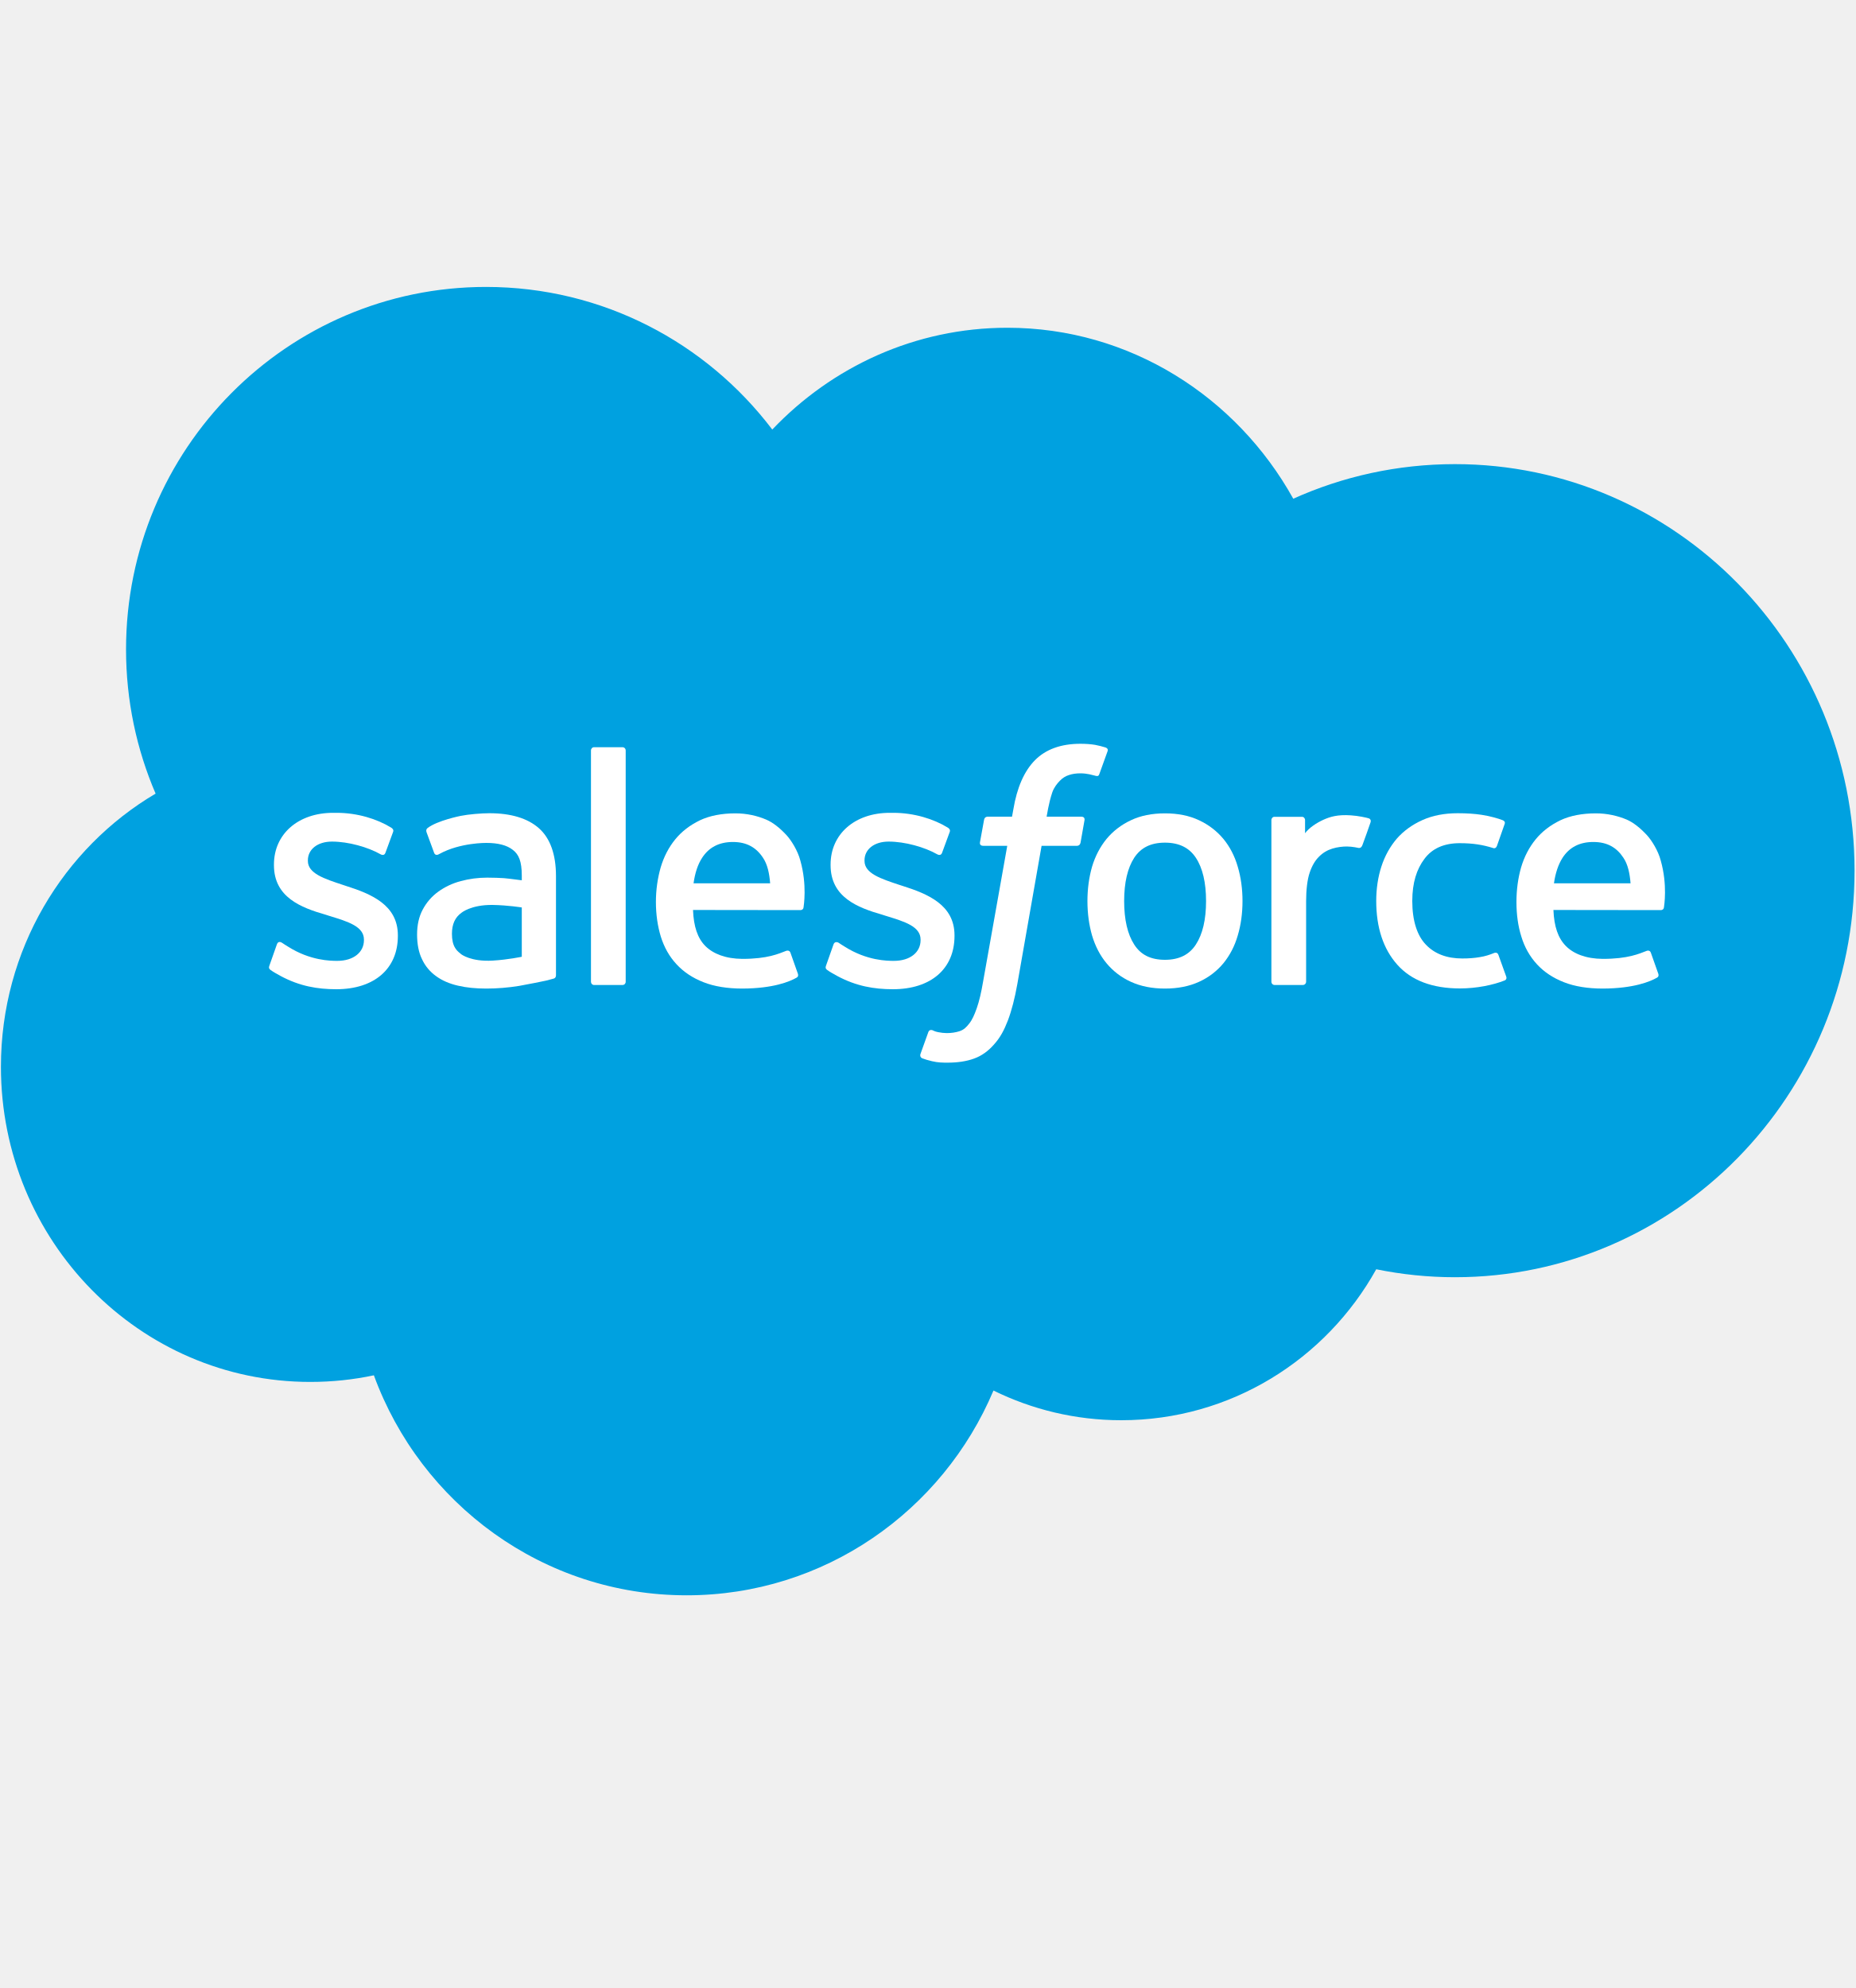
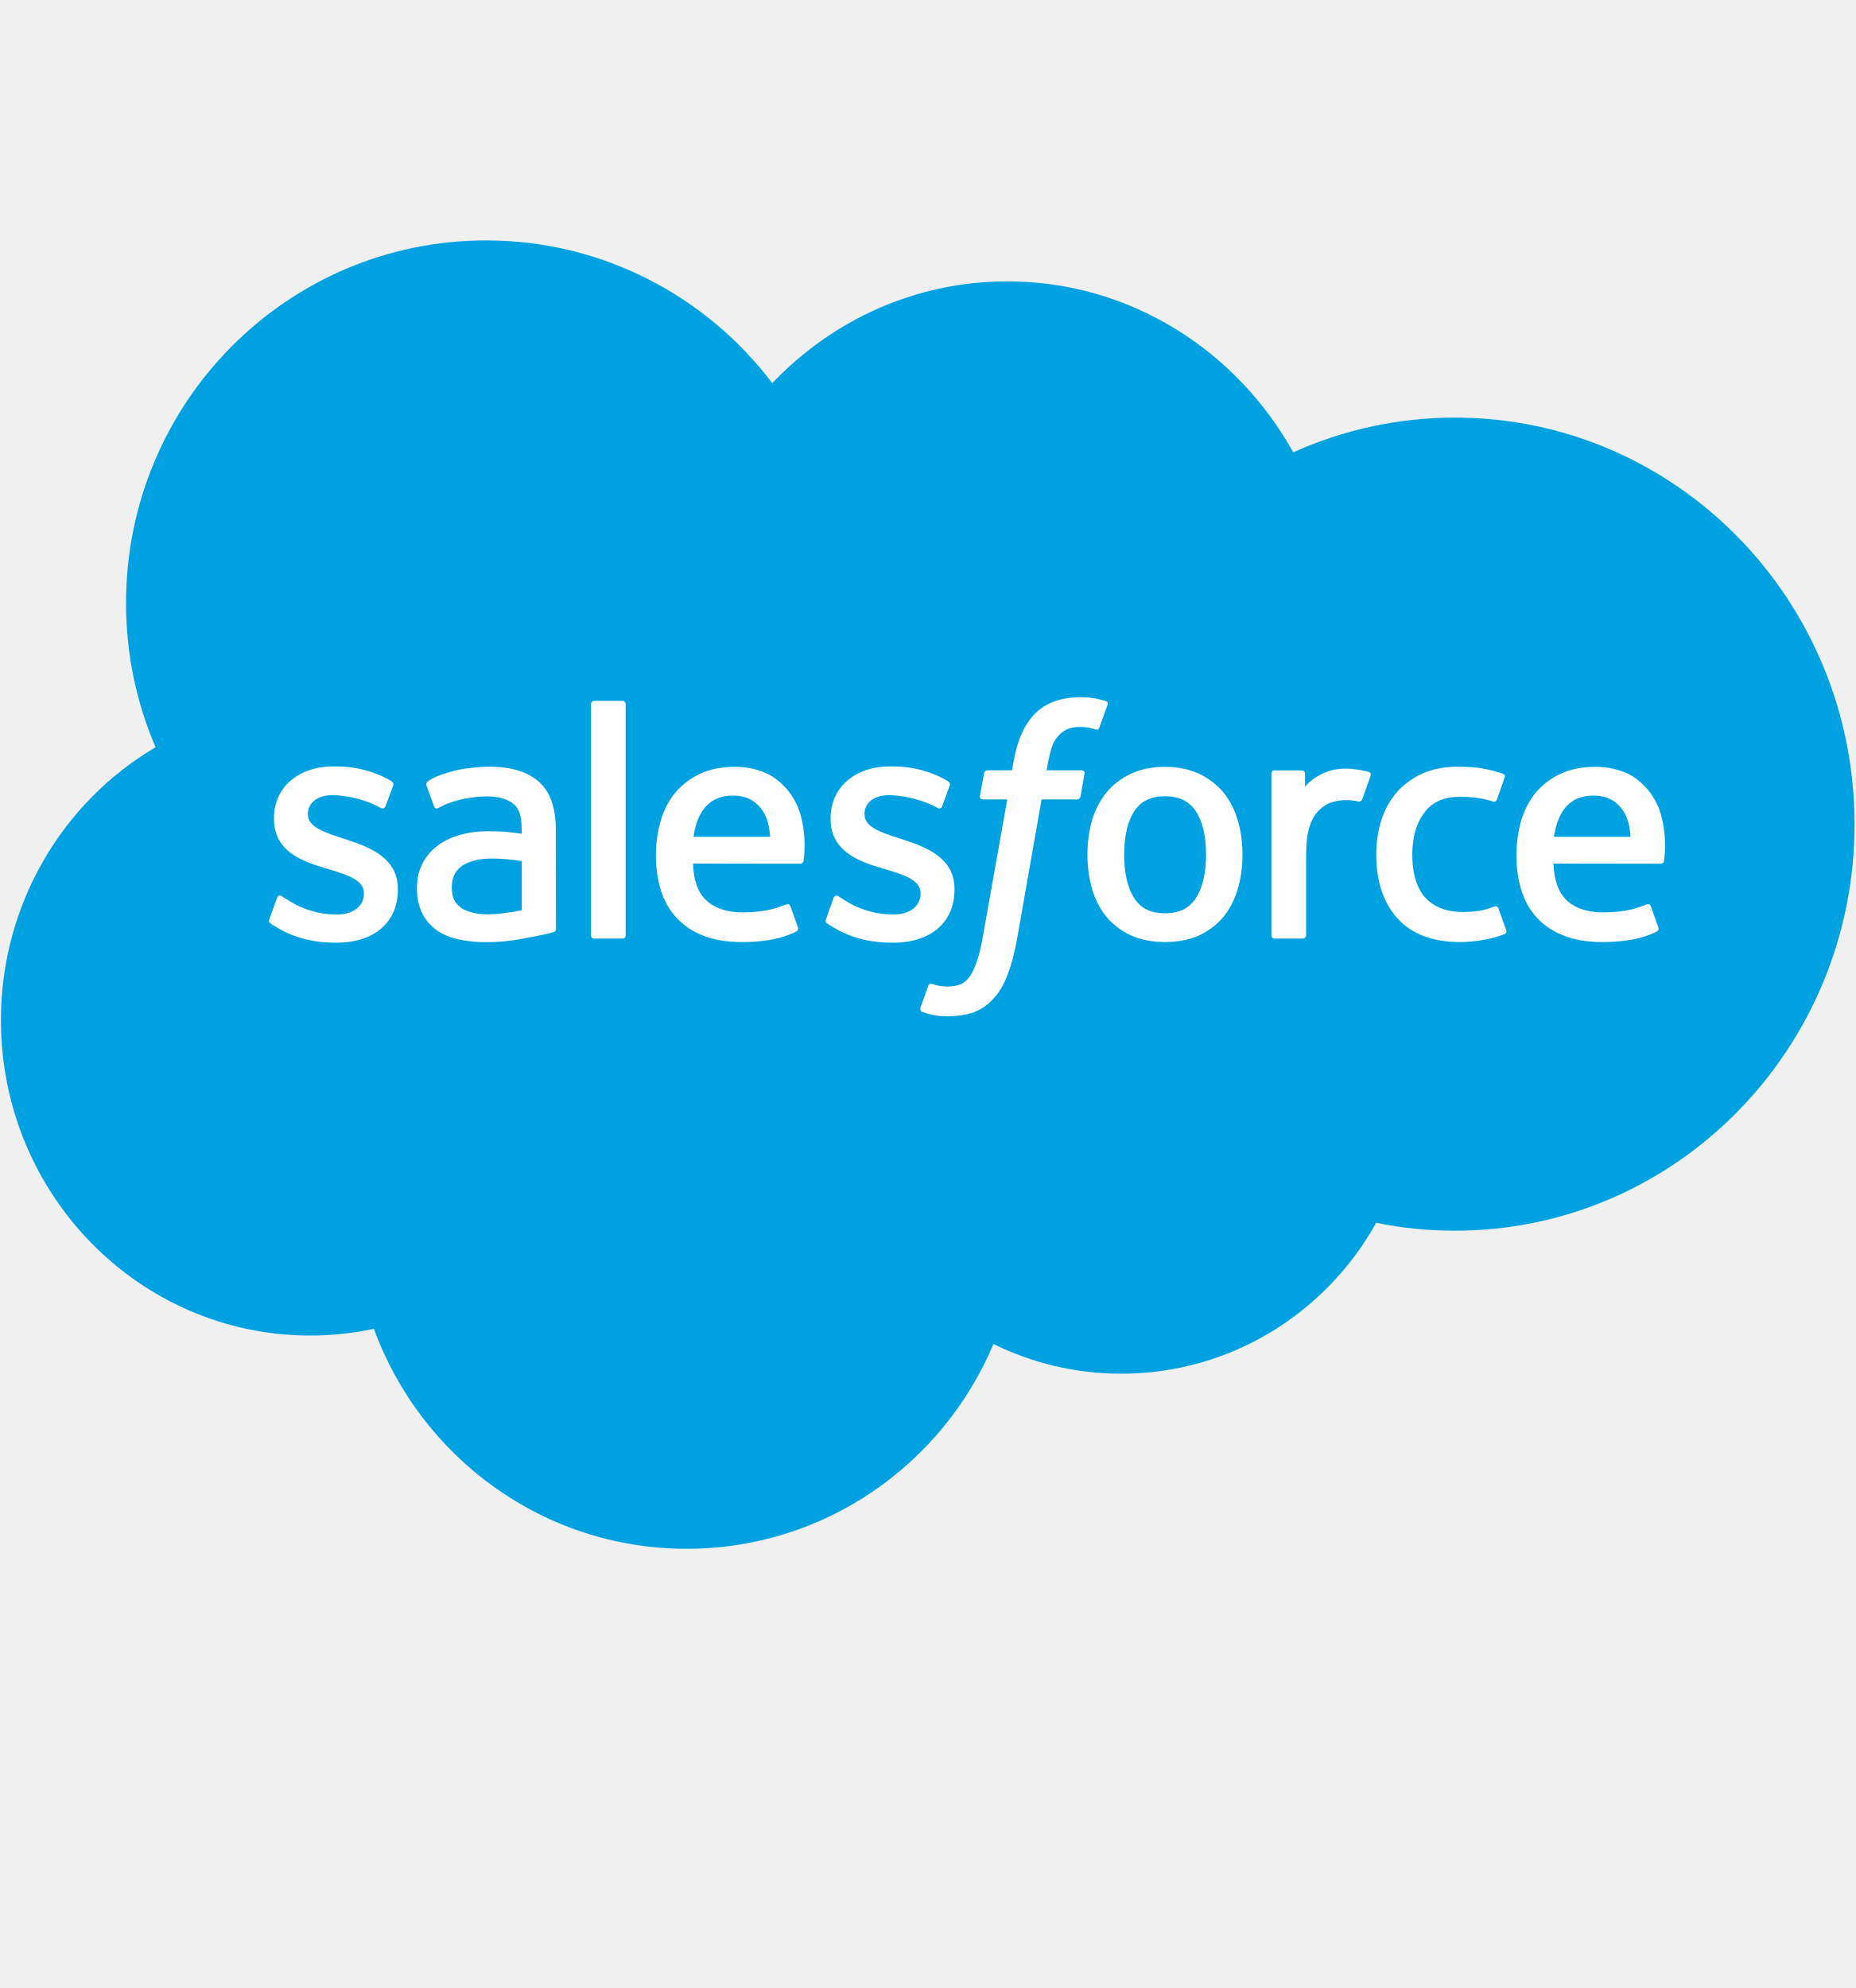
<svg xmlns="http://www.w3.org/2000/svg" width="14" height="15" viewBox="0 0 14 15" fill="none">
-   <g clip-path="url(#clip0_4_3020)">
-     <path d="M5.827 3.241C6.278 2.767 6.906 2.473 7.601 2.473C8.524 2.473 9.33 2.993 9.758 3.763C10.131 3.595 10.544 3.502 10.978 3.502C12.643 3.502 13.993 4.875 13.993 6.569C13.993 8.263 12.643 9.637 10.978 9.637C10.775 9.637 10.576 9.616 10.384 9.577C10.006 10.257 9.286 10.716 8.46 10.716C8.114 10.716 7.787 10.635 7.496 10.492C7.113 11.4 6.221 12.037 5.181 12.037C4.098 12.037 3.175 11.346 2.821 10.377C2.666 10.41 2.506 10.427 2.341 10.427C1.052 10.427 0.007 9.363 0.007 8.049C0.007 7.168 0.477 6.4 1.174 5.988C1.031 5.655 0.951 5.287 0.951 4.9C0.951 3.389 2.167 2.165 3.667 2.165C4.548 2.165 5.331 2.587 5.827 3.241Z" fill="#00A1E0" />
-     <path d="M2.033 7.285C2.024 7.308 2.036 7.312 2.039 7.317C2.065 7.336 2.092 7.35 2.119 7.365C2.261 7.441 2.396 7.464 2.537 7.464C2.824 7.464 3.002 7.31 3.002 7.062V7.057C3.002 6.828 2.801 6.745 2.612 6.685L2.588 6.677C2.445 6.63 2.323 6.59 2.323 6.496V6.491C2.323 6.41 2.394 6.35 2.505 6.35C2.629 6.35 2.776 6.392 2.87 6.445C2.87 6.445 2.898 6.463 2.908 6.435C2.913 6.421 2.961 6.291 2.966 6.277C2.972 6.262 2.962 6.251 2.952 6.245C2.845 6.179 2.696 6.133 2.541 6.133L2.513 6.133C2.25 6.133 2.067 6.293 2.067 6.523V6.528C2.067 6.769 2.269 6.848 2.458 6.902L2.489 6.912C2.627 6.954 2.746 6.991 2.746 7.089V7.094C2.746 7.184 2.669 7.25 2.544 7.25C2.496 7.25 2.341 7.249 2.174 7.143C2.154 7.131 2.142 7.123 2.127 7.113C2.119 7.108 2.098 7.099 2.089 7.126L2.033 7.285Z" fill="white" />
-     <path d="M6.233 7.285C6.224 7.308 6.236 7.312 6.239 7.317C6.265 7.336 6.292 7.35 6.319 7.365C6.461 7.441 6.596 7.464 6.737 7.464C7.024 7.464 7.202 7.31 7.202 7.062V7.057C7.202 6.828 7.001 6.745 6.812 6.685L6.787 6.677C6.645 6.63 6.523 6.59 6.523 6.496V6.491C6.523 6.41 6.594 6.35 6.705 6.35C6.829 6.35 6.976 6.392 7.07 6.445C7.07 6.445 7.098 6.463 7.108 6.435C7.113 6.421 7.161 6.291 7.166 6.277C7.172 6.262 7.162 6.251 7.152 6.245C7.045 6.179 6.896 6.133 6.741 6.133L6.713 6.133C6.45 6.133 6.267 6.293 6.267 6.523V6.528C6.267 6.769 6.469 6.848 6.658 6.902L6.689 6.912C6.827 6.954 6.946 6.991 6.946 7.089V7.094C6.946 7.184 6.869 7.25 6.744 7.25C6.695 7.25 6.541 7.249 6.374 7.143C6.354 7.131 6.342 7.123 6.327 7.113C6.322 7.11 6.298 7.1 6.289 7.126L6.233 7.285Z" fill="white" />
-     <path d="M9.1 6.799C9.1 6.939 9.074 7.049 9.023 7.127C8.973 7.204 8.896 7.242 8.79 7.242C8.683 7.242 8.608 7.205 8.558 7.127C8.508 7.05 8.482 6.939 8.482 6.799C8.482 6.659 8.508 6.549 8.558 6.472C8.608 6.396 8.683 6.358 8.79 6.358C8.896 6.358 8.973 6.396 9.023 6.472C9.074 6.549 9.1 6.659 9.1 6.799ZM9.339 6.539C9.316 6.459 9.279 6.388 9.231 6.33C9.182 6.271 9.12 6.223 9.047 6.189C8.973 6.154 8.887 6.137 8.79 6.137C8.693 6.137 8.606 6.154 8.533 6.189C8.46 6.223 8.398 6.271 8.349 6.33C8.301 6.389 8.264 6.459 8.24 6.539C8.217 6.619 8.205 6.706 8.205 6.799C8.205 6.892 8.217 6.979 8.24 7.059C8.264 7.139 8.3 7.209 8.349 7.268C8.398 7.327 8.46 7.375 8.533 7.408C8.607 7.442 8.693 7.459 8.79 7.459C8.887 7.459 8.973 7.442 9.047 7.408C9.12 7.375 9.182 7.327 9.231 7.268C9.279 7.209 9.316 7.139 9.339 7.059C9.363 6.979 9.375 6.891 9.375 6.799C9.375 6.707 9.363 6.619 9.339 6.539Z" fill="white" />
-     <path d="M11.306 7.205C11.298 7.181 11.275 7.19 11.275 7.19C11.241 7.204 11.204 7.216 11.164 7.222C11.124 7.229 11.08 7.232 11.033 7.232C10.917 7.232 10.825 7.197 10.759 7.128C10.693 7.06 10.656 6.948 10.656 6.798C10.656 6.661 10.689 6.558 10.748 6.48C10.806 6.402 10.895 6.362 11.014 6.362C11.113 6.362 11.188 6.374 11.267 6.399C11.267 6.399 11.286 6.407 11.295 6.382C11.316 6.323 11.331 6.281 11.353 6.217C11.36 6.199 11.344 6.191 11.339 6.189C11.308 6.176 11.234 6.156 11.179 6.148C11.127 6.14 11.066 6.136 10.999 6.136C10.899 6.136 10.809 6.153 10.732 6.188C10.656 6.222 10.591 6.269 10.539 6.328C10.488 6.388 10.449 6.458 10.423 6.538C10.397 6.618 10.384 6.706 10.384 6.798C10.384 6.998 10.437 7.16 10.543 7.279C10.649 7.398 10.808 7.458 11.016 7.458C11.139 7.458 11.265 7.433 11.355 7.397C11.355 7.397 11.372 7.389 11.365 7.369L11.306 7.205Z" fill="white" />
-     <path d="M11.725 6.665C11.736 6.587 11.758 6.522 11.79 6.472C11.84 6.395 11.916 6.353 12.022 6.353C12.129 6.353 12.199 6.396 12.249 6.472C12.283 6.522 12.297 6.59 12.303 6.665H11.725ZM12.531 6.494C12.511 6.416 12.46 6.338 12.427 6.302C12.375 6.246 12.324 6.206 12.274 6.184C12.207 6.156 12.128 6.137 12.041 6.137C11.94 6.137 11.848 6.154 11.774 6.189C11.699 6.225 11.636 6.273 11.587 6.333C11.538 6.393 11.501 6.464 11.477 6.545C11.454 6.626 11.442 6.713 11.442 6.806C11.442 6.9 11.454 6.988 11.479 7.067C11.503 7.147 11.543 7.217 11.596 7.275C11.649 7.333 11.718 7.379 11.8 7.411C11.881 7.443 11.98 7.459 12.094 7.459C12.328 7.458 12.451 7.406 12.502 7.377C12.511 7.372 12.52 7.363 12.509 7.338L12.456 7.188C12.448 7.166 12.426 7.174 12.426 7.174C12.368 7.196 12.285 7.235 12.093 7.235C11.967 7.234 11.874 7.197 11.816 7.139C11.756 7.079 11.726 6.991 11.721 6.866L12.532 6.867C12.532 6.867 12.553 6.867 12.555 6.846C12.556 6.837 12.583 6.678 12.531 6.494Z" fill="white" />
-     <path d="M5.233 6.665C5.244 6.587 5.265 6.522 5.298 6.472C5.348 6.395 5.424 6.353 5.53 6.353C5.636 6.353 5.707 6.396 5.757 6.472C5.791 6.522 5.805 6.59 5.811 6.665H5.233ZM6.039 6.494C6.019 6.416 5.968 6.338 5.935 6.302C5.883 6.246 5.832 6.206 5.781 6.184C5.715 6.156 5.636 6.137 5.549 6.137C5.448 6.137 5.356 6.154 5.282 6.189C5.207 6.225 5.144 6.273 5.095 6.333C5.046 6.393 5.009 6.464 4.985 6.545C4.962 6.626 4.949 6.713 4.949 6.806C4.949 6.9 4.962 6.988 4.986 7.067C5.011 7.147 5.05 7.217 5.104 7.275C5.157 7.333 5.226 7.379 5.308 7.411C5.389 7.443 5.488 7.459 5.602 7.459C5.836 7.458 5.959 7.406 6.01 7.377C6.019 7.372 6.028 7.363 6.017 7.338L5.964 7.188C5.956 7.166 5.933 7.174 5.933 7.174C5.875 7.196 5.793 7.235 5.601 7.235C5.475 7.234 5.382 7.197 5.323 7.139C5.263 7.079 5.234 6.991 5.229 6.866L6.04 6.867C6.04 6.867 6.061 6.867 6.063 6.846C6.064 6.837 6.091 6.678 6.039 6.494Z" fill="white" />
-     <path d="M3.48 7.2C3.449 7.175 3.444 7.168 3.434 7.152C3.418 7.127 3.41 7.091 3.41 7.046C3.41 6.974 3.433 6.922 3.482 6.887C3.481 6.888 3.552 6.826 3.717 6.828C3.833 6.83 3.937 6.847 3.937 6.847V7.219C3.937 7.219 3.834 7.241 3.718 7.248C3.553 7.258 3.48 7.2 3.48 7.2ZM3.803 6.626C3.77 6.624 3.727 6.622 3.676 6.622C3.607 6.622 3.54 6.631 3.477 6.648C3.413 6.665 3.357 6.692 3.308 6.727C3.258 6.763 3.219 6.808 3.19 6.862C3.161 6.916 3.147 6.979 3.147 7.051C3.147 7.123 3.159 7.186 3.184 7.237C3.208 7.289 3.244 7.332 3.29 7.365C3.335 7.398 3.39 7.422 3.455 7.437C3.518 7.452 3.59 7.459 3.669 7.459C3.752 7.459 3.835 7.452 3.916 7.439C3.995 7.425 4.093 7.405 4.12 7.399C4.147 7.392 4.177 7.384 4.177 7.384C4.197 7.379 4.195 7.357 4.195 7.357L4.195 6.61C4.195 6.446 4.151 6.324 4.066 6.249C3.981 6.174 3.855 6.136 3.693 6.136C3.633 6.136 3.535 6.144 3.476 6.156C3.476 6.156 3.299 6.191 3.226 6.248C3.226 6.248 3.21 6.258 3.219 6.281L3.276 6.436C3.284 6.456 3.303 6.449 3.303 6.449C3.303 6.449 3.309 6.447 3.316 6.443C3.472 6.357 3.67 6.36 3.67 6.36C3.757 6.36 3.825 6.377 3.87 6.413C3.914 6.447 3.937 6.498 3.937 6.607V6.642C3.867 6.632 3.803 6.626 3.803 6.626Z" fill="white" />
-     <path d="M10.341 6.205C10.347 6.186 10.335 6.177 10.329 6.175C10.315 6.17 10.246 6.155 10.193 6.152C10.091 6.145 10.035 6.163 9.984 6.186C9.934 6.209 9.878 6.245 9.847 6.287V6.188C9.847 6.174 9.837 6.163 9.824 6.163H9.616C9.603 6.163 9.593 6.174 9.593 6.188V7.407C9.593 7.421 9.604 7.432 9.617 7.432H9.83C9.844 7.432 9.855 7.421 9.855 7.407V6.798C9.855 6.716 9.864 6.635 9.882 6.584C9.899 6.533 9.923 6.492 9.953 6.463C9.982 6.434 10.016 6.414 10.053 6.403C10.091 6.391 10.132 6.387 10.162 6.387C10.204 6.387 10.251 6.398 10.251 6.398C10.266 6.4 10.275 6.39 10.28 6.376C10.294 6.339 10.334 6.227 10.341 6.205Z" fill="white" />
-     <path d="M8.342 5.64C8.316 5.632 8.293 5.626 8.262 5.62C8.231 5.615 8.194 5.612 8.152 5.612C8.005 5.612 7.89 5.654 7.809 5.736C7.728 5.818 7.673 5.943 7.646 6.107L7.636 6.162H7.452C7.452 6.162 7.429 6.161 7.425 6.186L7.394 6.356C7.392 6.372 7.399 6.382 7.421 6.382H7.6L7.418 7.405C7.404 7.488 7.388 7.556 7.37 7.607C7.352 7.658 7.335 7.696 7.313 7.723C7.292 7.75 7.273 7.77 7.239 7.781C7.211 7.79 7.179 7.795 7.143 7.795C7.124 7.795 7.098 7.792 7.079 7.788C7.059 7.784 7.049 7.78 7.035 7.773C7.035 7.773 7.014 7.765 7.005 7.786C6.999 7.804 6.951 7.936 6.945 7.953C6.94 7.969 6.948 7.981 6.958 7.985C6.982 7.994 6.999 7.999 7.032 8.007C7.077 8.018 7.115 8.018 7.151 8.018C7.225 8.018 7.293 8.008 7.35 7.987C7.406 7.967 7.456 7.931 7.499 7.882C7.547 7.829 7.576 7.774 7.605 7.699C7.633 7.625 7.657 7.532 7.676 7.425L7.859 6.382H8.126C8.126 6.382 8.148 6.383 8.153 6.358L8.183 6.188C8.185 6.172 8.178 6.162 8.157 6.162H7.897C7.899 6.156 7.911 6.064 7.94 5.978C7.953 5.941 7.977 5.911 7.997 5.891C8.017 5.87 8.04 5.856 8.065 5.848C8.091 5.839 8.12 5.835 8.152 5.835C8.176 5.835 8.2 5.838 8.219 5.842C8.244 5.848 8.253 5.85 8.26 5.852C8.286 5.86 8.29 5.853 8.295 5.84L8.357 5.668C8.364 5.65 8.348 5.642 8.342 5.64Z" fill="white" />
-     <path d="M4.721 7.408C4.721 7.421 4.711 7.432 4.697 7.432H4.482C4.469 7.432 4.459 7.421 4.459 7.408V5.663C4.459 5.649 4.469 5.638 4.482 5.638H4.697C4.711 5.638 4.721 5.649 4.721 5.663V7.408Z" fill="white" />
+   <g clip-path="url(#clip0_101_2133)">
+     <path d="M5.827 2.891C6.278 2.417 6.906 2.123 7.601 2.123C8.524 2.123 9.329 2.642 9.758 3.413C10.131 3.245 10.543 3.151 10.978 3.151C12.643 3.151 13.993 4.525 13.993 6.219C13.993 7.913 12.643 9.286 10.978 9.286C10.774 9.286 10.576 9.266 10.384 9.226C10.006 9.906 9.286 10.365 8.46 10.365C8.114 10.365 7.787 10.284 7.496 10.141C7.113 11.05 6.221 11.686 5.181 11.686C4.098 11.686 3.175 10.995 2.821 10.026C2.666 10.06 2.506 10.077 2.341 10.077C1.052 10.077 0.007 9.012 0.007 7.698C0.007 6.818 0.476 6.049 1.174 5.638C1.03 5.304 0.951 4.936 0.951 4.55C0.951 3.039 2.167 1.814 3.667 1.814C4.548 1.814 5.331 2.236 5.827 2.891Z" fill="#00A1E0" />
+     <path d="M2.033 6.934C2.024 6.957 2.036 6.962 2.039 6.966C2.065 6.985 2.092 6.999 2.119 7.015C2.261 7.091 2.396 7.113 2.537 7.113C2.824 7.113 3.002 6.959 3.002 6.712V6.707C3.002 6.478 2.801 6.395 2.612 6.334L2.588 6.326C2.446 6.28 2.323 6.24 2.323 6.145V6.14C2.323 6.059 2.395 6 2.506 6C2.629 6 2.776 6.041 2.87 6.094C2.87 6.094 2.898 6.112 2.908 6.085C2.914 6.07 2.962 5.941 2.967 5.927C2.972 5.911 2.962 5.9 2.953 5.894C2.845 5.828 2.696 5.783 2.542 5.783L2.513 5.783C2.25 5.783 2.067 5.943 2.067 6.172V6.177C2.067 6.419 2.269 6.497 2.459 6.552L2.489 6.561C2.627 6.604 2.746 6.641 2.746 6.739V6.744C2.746 6.833 2.669 6.9 2.544 6.9C2.496 6.9 2.341 6.899 2.175 6.793C2.154 6.781 2.143 6.772 2.127 6.763C2.119 6.757 2.099 6.748 2.09 6.776L2.033 6.934Z" fill="white" />
+     <path d="M6.233 6.934C6.224 6.957 6.236 6.962 6.239 6.966C6.265 6.985 6.292 6.999 6.319 7.015C6.461 7.091 6.596 7.113 6.737 7.113C7.024 7.113 7.202 6.959 7.202 6.712V6.707C7.202 6.478 7.001 6.395 6.812 6.334L6.787 6.326C6.645 6.28 6.523 6.24 6.523 6.145V6.14C6.523 6.059 6.594 6 6.705 6C6.829 6 6.976 6.041 7.07 6.094C7.07 6.094 7.098 6.112 7.108 6.085C7.113 6.07 7.161 5.941 7.166 5.927C7.172 5.911 7.162 5.9 7.152 5.894C7.045 5.828 6.896 5.783 6.741 5.783L6.713 5.783C6.45 5.783 6.267 5.943 6.267 6.172V6.177C6.267 6.419 6.469 6.497 6.658 6.552L6.689 6.561C6.827 6.604 6.946 6.641 6.946 6.739V6.744C6.946 6.833 6.869 6.9 6.744 6.9C6.695 6.9 6.541 6.899 6.374 6.793C6.354 6.781 6.342 6.772 6.327 6.763C6.322 6.759 6.298 6.75 6.289 6.776L6.233 6.934Z" fill="white" />
+     <path d="M9.1 6.448C9.1 6.588 9.074 6.699 9.023 6.777C8.973 6.854 8.896 6.891 8.79 6.891C8.683 6.891 8.608 6.854 8.558 6.777C8.508 6.699 8.482 6.588 8.482 6.448C8.482 6.309 8.508 6.198 8.558 6.121C8.608 6.045 8.683 6.008 8.79 6.008C8.896 6.008 8.973 6.045 9.023 6.121C9.074 6.198 9.1 6.309 9.1 6.448ZM9.339 6.189C9.316 6.109 9.279 6.038 9.231 5.979C9.182 5.92 9.12 5.873 9.047 5.838C8.973 5.804 8.887 5.786 8.79 5.786C8.693 5.786 8.606 5.804 8.533 5.838C8.46 5.873 8.398 5.92 8.349 5.979C8.301 6.038 8.264 6.109 8.24 6.189C8.217 6.269 8.205 6.356 8.205 6.448C8.205 6.541 8.217 6.628 8.24 6.708C8.264 6.788 8.3 6.859 8.349 6.918C8.398 6.977 8.46 7.024 8.533 7.058C8.607 7.091 8.693 7.108 8.79 7.108C8.887 7.108 8.973 7.091 9.047 7.058C9.12 7.024 9.182 6.977 9.231 6.918C9.279 6.859 9.316 6.788 9.339 6.708C9.363 6.628 9.375 6.541 9.375 6.448C9.375 6.356 9.363 6.269 9.339 6.189Z" fill="white" />
+     <path d="M11.306 6.854C11.298 6.831 11.275 6.84 11.275 6.84C11.241 6.853 11.204 6.866 11.164 6.872C11.124 6.878 11.08 6.881 11.033 6.881C10.917 6.881 10.825 6.846 10.759 6.778C10.693 6.709 10.656 6.598 10.656 6.448C10.656 6.311 10.689 6.208 10.748 6.13C10.806 6.052 10.895 6.012 11.014 6.012C11.113 6.012 11.188 6.023 11.267 6.048C11.267 6.048 11.286 6.056 11.295 6.031C11.316 5.973 11.331 5.931 11.353 5.866C11.36 5.848 11.344 5.84 11.339 5.838C11.308 5.826 11.234 5.806 11.179 5.797C11.127 5.789 11.066 5.785 10.999 5.785C10.899 5.785 10.809 5.802 10.732 5.837C10.656 5.871 10.591 5.919 10.539 5.978C10.488 6.037 10.449 6.108 10.423 6.188C10.397 6.267 10.384 6.355 10.384 6.448C10.384 6.648 10.437 6.81 10.543 6.928C10.649 7.047 10.808 7.108 11.016 7.108C11.139 7.108 11.265 7.083 11.355 7.047C11.355 7.047 11.372 7.038 11.365 7.018L11.306 6.854Z" fill="white" />
+     <path d="M11.725 6.314C11.736 6.236 11.758 6.172 11.791 6.121C11.84 6.045 11.916 6.003 12.022 6.003C12.129 6.003 12.199 6.045 12.25 6.121C12.283 6.172 12.298 6.239 12.303 6.314H11.725ZM12.531 6.143C12.511 6.066 12.461 5.988 12.428 5.952C12.376 5.895 12.325 5.856 12.274 5.834C12.208 5.805 12.128 5.786 12.042 5.786C11.94 5.786 11.848 5.803 11.774 5.839C11.699 5.874 11.636 5.922 11.587 5.982C11.538 6.042 11.501 6.113 11.477 6.194C11.454 6.275 11.442 6.363 11.442 6.455C11.442 6.55 11.454 6.637 11.479 6.716C11.503 6.796 11.543 6.866 11.596 6.924C11.649 6.983 11.718 7.028 11.8 7.06C11.882 7.092 11.981 7.109 12.094 7.108C12.328 7.108 12.452 7.055 12.503 7.027C12.512 7.022 12.52 7.013 12.509 6.987L12.456 6.838C12.448 6.815 12.426 6.824 12.426 6.824C12.368 6.845 12.285 6.884 12.093 6.884C11.967 6.884 11.874 6.846 11.816 6.788C11.756 6.728 11.727 6.64 11.721 6.516L12.532 6.517C12.532 6.517 12.553 6.516 12.556 6.495C12.556 6.487 12.584 6.327 12.531 6.143Z" fill="white" />
+     <path d="M5.233 6.314C5.244 6.236 5.265 6.172 5.298 6.121C5.348 6.045 5.423 6.003 5.53 6.003C5.636 6.003 5.707 6.045 5.757 6.121C5.79 6.172 5.805 6.239 5.811 6.314H5.233ZM6.039 6.143C6.018 6.066 5.968 5.988 5.935 5.952C5.883 5.895 5.832 5.856 5.781 5.834C5.715 5.805 5.636 5.786 5.549 5.786C5.448 5.786 5.356 5.803 5.281 5.839C5.207 5.874 5.144 5.922 5.095 5.982C5.045 6.042 5.008 6.113 4.985 6.194C4.961 6.275 4.949 6.363 4.949 6.455C4.949 6.55 4.962 6.637 4.986 6.716C5.011 6.796 5.05 6.866 5.104 6.924C5.157 6.983 5.225 7.028 5.307 7.06C5.389 7.092 5.488 7.109 5.602 7.108C5.836 7.108 5.959 7.055 6.01 7.027C6.019 7.022 6.027 7.013 6.017 6.987L5.964 6.838C5.956 6.815 5.933 6.824 5.933 6.824C5.875 6.845 5.793 6.884 5.6 6.884C5.475 6.884 5.382 6.846 5.323 6.788C5.263 6.728 5.234 6.64 5.229 6.516L6.039 6.517C6.039 6.517 6.061 6.516 6.063 6.495C6.064 6.487 6.091 6.327 6.039 6.143Z" fill="white" />
+     <path d="M3.48 6.85C3.449 6.824 3.444 6.818 3.433 6.801C3.417 6.776 3.409 6.741 3.409 6.695C3.409 6.623 3.433 6.572 3.482 6.537C3.481 6.537 3.551 6.476 3.717 6.478C3.833 6.479 3.937 6.497 3.937 6.497V6.868C3.937 6.868 3.834 6.891 3.718 6.898C3.553 6.908 3.48 6.85 3.48 6.85ZM3.803 6.275C3.77 6.273 3.727 6.272 3.676 6.272C3.607 6.272 3.54 6.28 3.477 6.298C3.413 6.315 3.356 6.341 3.307 6.377C3.258 6.412 3.218 6.458 3.19 6.511C3.161 6.565 3.146 6.629 3.146 6.7C3.146 6.772 3.159 6.835 3.184 6.887C3.208 6.938 3.244 6.981 3.289 7.014C3.334 7.048 3.39 7.072 3.454 7.087C3.518 7.101 3.59 7.109 3.669 7.109C3.752 7.109 3.835 7.102 3.915 7.088C3.995 7.074 4.092 7.054 4.12 7.048C4.146 7.042 4.176 7.033 4.176 7.033C4.196 7.028 4.195 7.007 4.195 7.007L4.194 6.259C4.194 6.095 4.151 5.974 4.066 5.898C3.98 5.823 3.855 5.785 3.693 5.785C3.632 5.785 3.535 5.794 3.476 5.805C3.476 5.805 3.299 5.84 3.226 5.897C3.226 5.897 3.21 5.908 3.219 5.93L3.276 6.086C3.283 6.106 3.303 6.099 3.303 6.099C3.303 6.099 3.309 6.096 3.316 6.092C3.472 6.007 3.669 6.009 3.669 6.009C3.757 6.009 3.824 6.027 3.87 6.062C3.914 6.096 3.936 6.148 3.936 6.257V6.291C3.867 6.281 3.803 6.275 3.803 6.275Z" fill="white" />
+     <path d="M10.341 5.854C10.347 5.835 10.335 5.827 10.329 5.825C10.315 5.819 10.246 5.805 10.193 5.801C10.091 5.795 10.035 5.812 9.984 5.835C9.934 5.858 9.878 5.895 9.847 5.937V5.837C9.847 5.824 9.837 5.813 9.824 5.813H9.616C9.603 5.813 9.593 5.824 9.593 5.837V7.057C9.593 7.071 9.604 7.082 9.617 7.082H9.83C9.844 7.082 9.855 7.071 9.855 7.057V6.448C9.855 6.366 9.864 6.284 9.882 6.233C9.899 6.182 9.923 6.142 9.953 6.113C9.982 6.084 10.016 6.063 10.053 6.052C10.091 6.04 10.132 6.037 10.162 6.037C10.204 6.037 10.251 6.048 10.251 6.048C10.266 6.049 10.275 6.04 10.28 6.026C10.294 5.988 10.334 5.876 10.341 5.854Z" fill="white" />
+     <path d="M8.342 5.289C8.316 5.281 8.293 5.276 8.262 5.27C8.231 5.264 8.194 5.261 8.152 5.261C8.005 5.261 7.89 5.303 7.809 5.385C7.728 5.467 7.673 5.592 7.646 5.756L7.636 5.812H7.452C7.452 5.812 7.429 5.811 7.425 5.835L7.394 6.005C7.392 6.022 7.399 6.032 7.421 6.032H7.6L7.418 7.055C7.404 7.137 7.388 7.205 7.37 7.256C7.352 7.307 7.335 7.345 7.313 7.373C7.292 7.399 7.273 7.419 7.239 7.43C7.211 7.44 7.179 7.444 7.143 7.444C7.124 7.444 7.098 7.441 7.079 7.437C7.059 7.433 7.049 7.429 7.035 7.423C7.035 7.423 7.014 7.415 7.005 7.436C6.999 7.453 6.951 7.586 6.945 7.602C6.94 7.618 6.948 7.631 6.958 7.635C6.982 7.643 6.999 7.649 7.032 7.657C7.077 7.667 7.115 7.668 7.151 7.668C7.225 7.668 7.293 7.657 7.35 7.637C7.406 7.616 7.456 7.58 7.499 7.531C7.547 7.479 7.576 7.424 7.605 7.348C7.633 7.274 7.657 7.182 7.676 7.074L7.859 6.032H8.126C8.126 6.032 8.148 6.033 8.153 6.008L8.183 5.838C8.185 5.822 8.178 5.812 8.157 5.812H7.897C7.899 5.806 7.911 5.714 7.94 5.627C7.953 5.59 7.977 5.56 7.997 5.54C8.017 5.52 8.04 5.506 8.065 5.497C8.091 5.489 8.12 5.485 8.152 5.485C8.176 5.485 8.2 5.488 8.219 5.491C8.244 5.497 8.253 5.5 8.26 5.502C8.286 5.51 8.29 5.502 8.295 5.489L8.357 5.317C8.364 5.299 8.348 5.291 8.342 5.289Z" fill="white" />
+     <path d="M4.721 7.057C4.721 7.071 4.711 7.082 4.698 7.082H4.483C4.469 7.082 4.459 7.071 4.459 7.057V5.312C4.459 5.299 4.469 5.288 4.483 5.288H4.698C4.711 5.288 4.721 5.299 4.721 5.312V7.057Z" fill="white" />
  </g>
  <defs>
-     <clipPath id="clip0_4_3020">
-       <rect width="14" height="14" fill="white" transform="translate(0 0.407715)" />
+     <clipPath id="clip0_101_2133">
+       <rect width="14" height="14" fill="white" transform="translate(0 0.0571289)" />
    </clipPath>
  </defs>
</svg>
